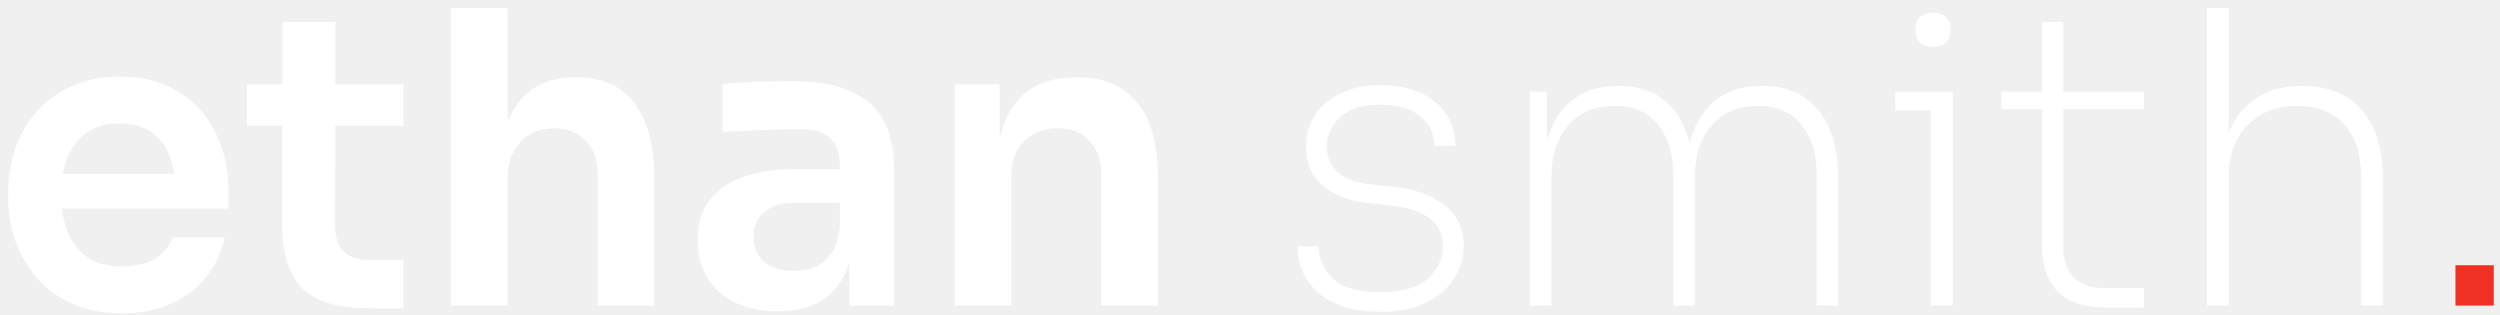
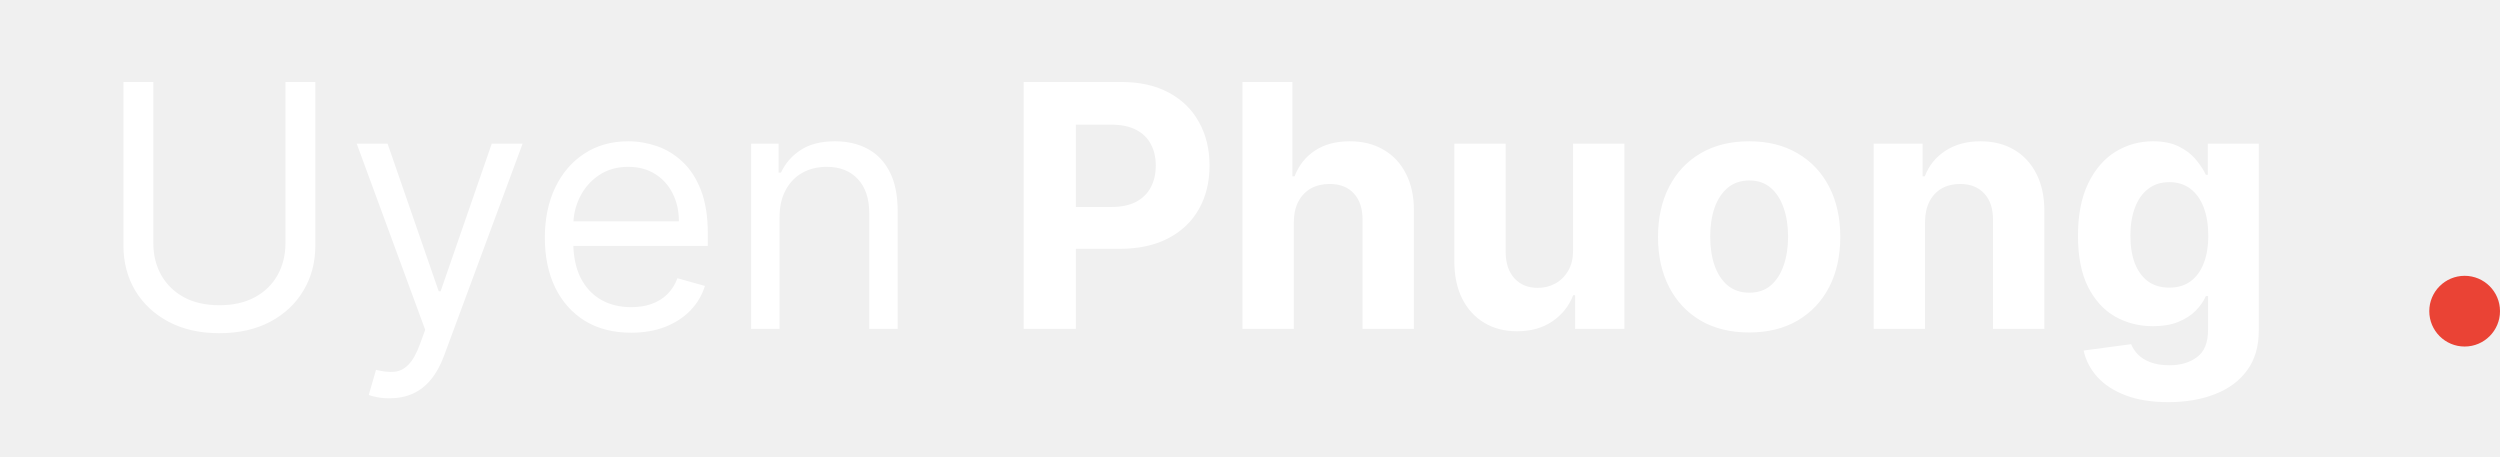
- <svg xmlns="http://www.w3.org/2000/svg" width="270" height="34" viewBox="0 0 270 34" fill="none">
-   <path d="M13.168 33.836C11.115 33.836 9.311 33.484 7.756 32.78C6.231 32.076 4.955 31.137 3.928 29.964C2.931 28.761 2.168 27.427 1.64 25.96C1.141 24.493 0.892 22.997 0.892 21.472V20.636C0.892 19.052 1.141 17.527 1.64 16.06C2.168 14.564 2.931 13.244 3.928 12.1C4.955 10.927 6.216 10.003 7.712 9.328C9.208 8.624 10.939 8.272 12.904 8.272C15.485 8.272 17.641 8.844 19.372 9.988C21.132 11.103 22.452 12.584 23.332 14.432C24.212 16.251 24.652 18.216 24.652 20.328V22.528H3.488V18.788H20.824L18.932 20.636C18.932 19.111 18.712 17.805 18.272 16.72C17.832 15.635 17.157 14.799 16.248 14.212C15.368 13.625 14.253 13.332 12.904 13.332C11.555 13.332 10.411 13.64 9.472 14.256C8.533 14.872 7.815 15.767 7.316 16.94C6.847 18.084 6.612 19.463 6.612 21.076C6.612 22.572 6.847 23.907 7.316 25.08C7.785 26.224 8.504 27.133 9.472 27.808C10.44 28.453 11.672 28.776 13.168 28.776C14.664 28.776 15.881 28.483 16.82 27.896C17.759 27.28 18.36 26.532 18.624 25.652H24.256C23.904 27.295 23.229 28.732 22.232 29.964C21.235 31.196 19.959 32.149 18.404 32.824C16.879 33.499 15.133 33.836 13.168 33.836ZM40.145 33.308C37.945 33.308 36.127 33.029 34.689 32.472C33.281 31.885 32.225 30.917 31.521 29.568C30.817 28.189 30.465 26.341 30.465 24.024L30.509 2.376H36.229L36.185 24.42C36.185 25.593 36.493 26.503 37.109 27.148C37.755 27.764 38.664 28.072 39.837 28.072H43.577V33.308H40.145ZM26.681 13.596V9.108H43.577V13.596H26.681ZM48.71 33V0.88H54.826V19.624H53.77C53.77 17.219 54.078 15.18 54.694 13.508C55.31 11.836 56.22 10.56 57.422 9.68C58.654 8.8 60.209 8.36 62.086 8.36H62.35C65.078 8.36 67.146 9.299 68.554 11.176C69.962 13.053 70.666 15.781 70.666 19.36V33H64.55V18.788C64.55 17.263 64.11 16.06 63.23 15.18C62.38 14.3 61.25 13.86 59.842 13.86C58.346 13.86 57.129 14.359 56.19 15.356C55.281 16.324 54.826 17.6 54.826 19.184V33H48.71ZM91.718 33V25.916H90.706V18.04C90.706 16.661 90.368 15.635 89.694 14.96C89.019 14.285 87.978 13.948 86.57 13.948C85.836 13.948 84.956 13.963 83.93 13.992C82.903 14.021 81.862 14.065 80.806 14.124C79.779 14.153 78.855 14.197 78.034 14.256V9.064C78.708 9.005 79.471 8.947 80.322 8.888C81.172 8.829 82.038 8.8 82.918 8.8C83.827 8.771 84.678 8.756 85.47 8.756C87.934 8.756 89.972 9.079 91.586 9.724C93.228 10.369 94.46 11.381 95.282 12.76C96.132 14.139 96.558 15.943 96.558 18.172V33H91.718ZM84.018 33.616C82.287 33.616 80.762 33.308 79.442 32.692C78.151 32.076 77.139 31.196 76.406 30.052C75.702 28.908 75.35 27.529 75.35 25.916C75.35 24.156 75.775 22.719 76.626 21.604C77.506 20.489 78.723 19.653 80.278 19.096C81.862 18.539 83.71 18.26 85.822 18.26H91.366V21.912H85.734C84.326 21.912 83.24 22.264 82.478 22.968C81.744 23.643 81.378 24.523 81.378 25.608C81.378 26.693 81.744 27.573 82.478 28.248C83.24 28.923 84.326 29.26 85.734 29.26C86.584 29.26 87.362 29.113 88.066 28.82C88.799 28.497 89.4 27.969 89.87 27.236C90.368 26.473 90.647 25.447 90.706 24.156L92.202 25.872C92.055 27.544 91.644 28.952 90.97 30.096C90.324 31.24 89.415 32.12 88.242 32.736C87.098 33.323 85.69 33.616 84.018 33.616ZM103.109 33V9.108H107.949V19.36H107.509C107.509 16.925 107.831 14.901 108.477 13.288C109.122 11.645 110.075 10.413 111.337 9.592C112.627 8.771 114.226 8.36 116.133 8.36H116.397C119.242 8.36 121.398 9.284 122.865 11.132C124.331 12.951 125.065 15.679 125.065 19.316V33H118.949V18.788C118.949 17.321 118.523 16.133 117.673 15.224C116.851 14.315 115.707 13.86 114.241 13.86C112.745 13.86 111.527 14.329 110.589 15.268C109.679 16.177 109.225 17.409 109.225 18.964V33H103.109ZM149.1 33.66C146.225 33.66 144.011 33 142.456 31.68C140.931 30.36 140.153 28.673 140.124 26.62H142.412C142.412 27.94 142.925 29.099 143.952 30.096C145.008 31.064 146.724 31.548 149.1 31.548C151.417 31.548 153.119 31.064 154.204 30.096C155.289 29.099 155.832 27.925 155.832 26.576C155.832 25.256 155.333 24.244 154.336 23.54C153.368 22.836 152.048 22.396 150.376 22.22L147.648 21.912C145.624 21.677 144.011 21.047 142.808 20.02C141.635 18.993 141.048 17.6 141.048 15.84C141.048 14.579 141.371 13.449 142.016 12.452C142.661 11.455 143.585 10.663 144.788 10.076C146.02 9.489 147.457 9.196 149.1 9.196C151.505 9.196 153.441 9.783 154.908 10.956C156.404 12.129 157.167 13.728 157.196 15.752H154.908C154.937 14.491 154.439 13.435 153.412 12.584C152.415 11.733 150.977 11.308 149.1 11.308C147.135 11.308 145.668 11.763 144.7 12.672C143.761 13.581 143.292 14.652 143.292 15.884C143.292 16.911 143.659 17.791 144.392 18.524C145.155 19.257 146.299 19.712 147.824 19.888L150.552 20.196C152.723 20.401 154.512 21.032 155.92 22.088C157.357 23.144 158.076 24.655 158.076 26.62C158.076 27.94 157.709 29.128 156.976 30.184C156.272 31.24 155.26 32.091 153.94 32.736C152.62 33.352 151.007 33.66 149.1 33.66ZM165.223 33V9.9H167.071V19.36H166.543C166.543 17.365 166.837 15.62 167.423 14.124C168.039 12.599 168.949 11.411 170.151 10.56C171.354 9.709 172.879 9.284 174.727 9.284H174.859C176.678 9.284 178.189 9.709 179.391 10.56C180.594 11.381 181.474 12.555 182.031 14.08C182.618 15.576 182.911 17.336 182.911 19.36H182.031C182.031 17.365 182.325 15.62 182.911 14.124C183.527 12.599 184.437 11.411 185.639 10.56C186.871 9.709 188.411 9.284 190.259 9.284H190.391C192.21 9.284 193.721 9.709 194.923 10.56C196.155 11.381 197.065 12.555 197.651 14.08C198.238 15.576 198.531 17.336 198.531 19.36V33H196.199V18.832C196.199 16.632 195.657 14.857 194.571 13.508C193.515 12.129 191.946 11.44 189.863 11.44C187.751 11.44 186.079 12.144 184.847 13.552C183.645 14.96 183.043 16.793 183.043 19.052V33H180.711V18.832C180.711 16.632 180.169 14.857 179.083 13.508C178.027 12.129 176.458 11.44 174.375 11.44C172.263 11.44 170.591 12.144 169.359 13.552C168.157 14.96 167.555 16.793 167.555 19.052V33H165.223ZM208.522 33V9.9H210.898V33H208.522ZM204.694 11.924V9.9H210.898V11.924H204.694ZM208.742 5.06C208.126 5.06 207.656 4.899 207.334 4.576C207.011 4.224 206.85 3.784 206.85 3.256C206.85 2.699 207.011 2.244 207.334 1.892C207.656 1.54 208.14 1.364 208.786 1.364C209.402 1.364 209.871 1.54 210.194 1.892C210.516 2.244 210.678 2.699 210.678 3.256C210.678 3.784 210.516 4.224 210.194 4.576C209.9 4.899 209.416 5.06 208.742 5.06ZM227.709 33.22C226.271 33.22 225.01 33.015 223.925 32.604C222.839 32.164 222.003 31.431 221.417 30.404C220.83 29.377 220.537 27.999 220.537 26.268V2.376H222.825V26.664C222.825 28.072 223.206 29.172 223.969 29.964C224.761 30.727 225.846 31.108 227.225 31.108H231.537V33.22H227.709ZM216.137 11.792V9.9H231.537V11.792H216.137ZM238.356 33V0.88H240.688V18.04L239.852 19.536C239.852 17.512 240.16 15.737 240.776 14.212C241.422 12.657 242.39 11.455 243.68 10.604C244.971 9.724 246.599 9.284 248.564 9.284H248.652C251.527 9.284 253.698 10.193 255.164 12.012C256.631 13.801 257.364 16.251 257.364 19.36V33H254.988V18.832C254.988 16.603 254.387 14.813 253.184 13.464C251.982 12.115 250.28 11.44 248.08 11.44C245.822 11.44 244.018 12.159 242.668 13.596C241.348 15.004 240.688 16.852 240.688 19.14V33H238.356Z" fill="white" />
-   <path d="M265.19 33V28.644H269.326V33H265.19Z" fill="#F13024" />
+ <svg xmlns="http://www.w3.org/2000/svg" width="707" height="129" viewBox="0 0 707 129" fill="none">
+   <path d="M80.726 23.182H89.18V69.409C89.18 74.182 88.055 78.443 85.805 82.193C83.578 85.921 80.43 88.864 76.362 91.023C72.294 93.159 67.521 94.227 62.044 94.227C56.567 94.227 51.794 93.159 47.726 91.023C43.658 88.864 40.499 85.921 38.249 82.193C36.021 78.443 34.908 74.182 34.908 69.409V23.182H43.362V68.727C43.362 72.136 44.112 75.171 45.612 77.829C47.112 80.466 49.249 82.546 52.021 84.068C54.817 85.568 58.158 86.318 62.044 86.318C65.93 86.318 69.271 85.568 72.067 84.068C74.862 82.546 76.999 80.466 78.476 77.829C79.976 75.171 80.726 72.136 80.726 68.727V23.182ZM110.155 112.636C108.791 112.636 107.575 112.523 106.507 112.295C105.439 112.091 104.7 111.886 104.291 111.682L106.337 104.591C108.291 105.091 110.018 105.273 111.518 105.136C113.018 105 114.348 104.33 115.507 103.125C116.689 101.943 117.768 100.023 118.746 97.364L120.246 93.273L100.882 40.636H109.609L124.064 82.364H124.609L139.064 40.636H147.791L125.564 100.636C124.564 103.341 123.325 105.58 121.848 107.352C120.371 109.148 118.655 110.477 116.7 111.341C114.768 112.205 112.587 112.636 110.155 112.636ZM178.49 94.091C173.445 94.091 169.092 92.977 165.433 90.75C161.797 88.5 158.99 85.364 157.013 81.341C155.058 77.296 154.081 72.591 154.081 67.227C154.081 61.864 155.058 57.136 157.013 53.045C158.99 48.932 161.74 45.727 165.263 43.432C168.808 41.114 172.945 39.955 177.672 39.955C180.399 39.955 183.092 40.409 185.751 41.318C188.411 42.227 190.831 43.705 193.013 45.75C195.195 47.773 196.933 50.455 198.229 53.795C199.524 57.136 200.172 61.25 200.172 66.136V69.546H159.808V62.591H191.99C191.99 59.636 191.399 57 190.217 54.682C189.058 52.364 187.399 50.534 185.24 49.193C183.104 47.852 180.581 47.182 177.672 47.182C174.467 47.182 171.695 47.977 169.354 49.568C167.036 51.136 165.251 53.182 164.001 55.705C162.751 58.227 162.126 60.932 162.126 63.818V68.454C162.126 72.409 162.808 75.761 164.172 78.511C165.558 81.239 167.479 83.318 169.933 84.75C172.388 86.159 175.24 86.864 178.49 86.864C180.604 86.864 182.513 86.568 184.217 85.977C185.945 85.364 187.433 84.454 188.683 83.25C189.933 82.023 190.899 80.5 191.581 78.682L199.354 80.864C198.536 83.5 197.161 85.818 195.229 87.818C193.297 89.796 190.911 91.341 188.07 92.454C185.229 93.546 182.036 94.091 178.49 94.091ZM220.456 61.5V93H212.411V40.636H220.183V48.818H220.865C222.092 46.159 223.956 44.023 226.456 42.409C228.956 40.773 232.183 39.955 236.138 39.955C239.683 39.955 242.786 40.682 245.445 42.136C248.104 43.568 250.172 45.75 251.649 48.682C253.126 51.591 253.865 55.273 253.865 59.727V93H245.82V60.273C245.82 56.159 244.751 52.955 242.615 50.659C240.479 48.341 237.547 47.182 233.82 47.182C231.251 47.182 228.956 47.739 226.933 48.852C224.933 49.966 223.354 51.591 222.195 53.727C221.036 55.864 220.456 58.455 220.456 61.5ZM289.49 93V23.182H317.036C322.331 23.182 326.842 24.193 330.57 26.216C334.297 28.216 337.138 31 339.092 34.568C341.07 38.114 342.058 42.205 342.058 46.841C342.058 51.477 341.058 55.568 339.058 59.114C337.058 62.659 334.161 65.421 330.365 67.398C326.592 69.375 322.024 70.364 316.661 70.364H299.104V58.534H314.274C317.115 58.534 319.456 58.045 321.297 57.068C323.161 56.068 324.547 54.693 325.456 52.943C326.388 51.17 326.854 49.136 326.854 46.841C326.854 44.523 326.388 42.5 325.456 40.773C324.547 39.023 323.161 37.67 321.297 36.716C319.433 35.739 317.07 35.25 314.206 35.25H304.251V93H289.49ZM365.896 62.727V93H351.374V23.182H365.487V49.875H366.101C367.283 46.784 369.192 44.364 371.828 42.614C374.464 40.841 377.771 39.955 381.749 39.955C385.385 39.955 388.555 40.75 391.26 42.341C393.987 43.909 396.101 46.17 397.601 49.125C399.124 52.057 399.874 55.568 399.851 59.659V93H385.328V62.25C385.351 59.023 384.533 56.511 382.874 54.716C381.237 52.92 378.942 52.023 375.987 52.023C374.01 52.023 372.26 52.443 370.737 53.284C369.237 54.125 368.055 55.352 367.192 56.966C366.351 58.557 365.919 60.477 365.896 62.727ZM444.859 70.704V40.636H459.382V93H445.439V83.489H444.893C443.712 86.557 441.746 89.023 438.996 90.886C436.268 92.75 432.939 93.682 429.007 93.682C425.507 93.682 422.428 92.886 419.768 91.296C417.109 89.704 415.03 87.443 413.53 84.511C412.053 81.579 411.303 78.068 411.28 73.977V40.636H425.803V71.386C425.825 74.477 426.655 76.921 428.291 78.716C429.928 80.511 432.121 81.409 434.871 81.409C436.621 81.409 438.257 81.011 439.78 80.216C441.303 79.398 442.53 78.193 443.462 76.602C444.416 75.011 444.882 73.046 444.859 70.704ZM494.658 94.023C489.362 94.023 484.783 92.898 480.919 90.648C477.078 88.375 474.112 85.216 472.021 81.171C469.93 77.102 468.885 72.386 468.885 67.023C468.885 61.614 469.93 56.886 472.021 52.841C474.112 48.773 477.078 45.614 480.919 43.364C484.783 41.091 489.362 39.955 494.658 39.955C499.953 39.955 504.521 41.091 508.362 43.364C512.226 45.614 515.203 48.773 517.294 52.841C519.385 56.886 520.43 61.614 520.43 67.023C520.43 72.386 519.385 77.102 517.294 81.171C515.203 85.216 512.226 88.375 508.362 90.648C504.521 92.898 499.953 94.023 494.658 94.023ZM494.726 82.773C497.135 82.773 499.146 82.091 500.76 80.727C502.374 79.341 503.589 77.454 504.408 75.068C505.249 72.682 505.669 69.966 505.669 66.921C505.669 63.875 505.249 61.159 504.408 58.773C503.589 56.386 502.374 54.5 500.76 53.114C499.146 51.727 497.135 51.034 494.726 51.034C492.294 51.034 490.249 51.727 488.589 53.114C486.953 54.5 485.714 56.386 484.874 58.773C484.055 61.159 483.646 63.875 483.646 66.921C483.646 69.966 484.055 72.682 484.874 75.068C485.714 77.454 486.953 79.341 488.589 80.727C490.249 82.091 492.294 82.773 494.726 82.773ZM544.396 62.727V93H529.874V40.636H543.714V49.875H544.328C545.487 46.83 547.43 44.42 550.158 42.648C552.885 40.852 556.192 39.955 560.078 39.955C563.714 39.955 566.885 40.75 569.589 42.341C572.294 43.932 574.396 46.205 575.896 49.159C577.396 52.091 578.146 55.591 578.146 59.659V93H563.624V62.25C563.646 59.045 562.828 56.545 561.169 54.75C559.51 52.932 557.226 52.023 554.317 52.023C552.362 52.023 550.635 52.443 549.135 53.284C547.658 54.125 546.499 55.352 545.658 56.966C544.839 58.557 544.419 60.477 544.396 62.727ZM613.183 113.727C608.479 113.727 604.445 113.08 601.081 111.784C597.74 110.511 595.081 108.773 593.104 106.568C591.126 104.364 589.842 101.886 589.251 99.136L602.683 97.329C603.092 98.375 603.74 99.352 604.626 100.261C605.513 101.17 606.683 101.898 608.138 102.443C609.615 103.011 611.411 103.295 613.524 103.295C616.683 103.295 619.286 102.523 621.331 100.977C623.399 99.454 624.433 96.898 624.433 93.307V83.727H623.82C623.183 85.182 622.229 86.557 620.956 87.852C619.683 89.148 618.047 90.204 616.047 91.023C614.047 91.841 611.661 92.25 608.888 92.25C604.956 92.25 601.376 91.341 598.149 89.523C594.945 87.682 592.388 84.875 590.479 81.102C588.592 77.307 587.649 72.511 587.649 66.716C587.649 60.784 588.615 55.83 590.547 51.852C592.479 47.875 595.047 44.898 598.251 42.92C601.479 40.943 605.013 39.955 608.854 39.955C611.786 39.955 614.24 40.455 616.217 41.455C618.195 42.432 619.786 43.659 620.99 45.136C622.217 46.591 623.161 48.023 623.82 49.432H624.365V40.636H638.786V93.511C638.786 97.966 637.695 101.693 635.513 104.693C633.331 107.693 630.308 109.943 626.445 111.443C622.604 112.966 618.183 113.727 613.183 113.727ZM613.49 81.341C615.831 81.341 617.808 80.761 619.422 79.602C621.058 78.421 622.308 76.739 623.172 74.557C624.058 72.352 624.501 69.716 624.501 66.648C624.501 63.58 624.07 60.92 623.206 58.67C622.342 56.398 621.092 54.636 619.456 53.386C617.82 52.136 615.831 51.511 613.49 51.511C611.104 51.511 609.092 52.159 607.456 53.455C605.82 54.727 604.581 56.5 603.74 58.773C602.899 61.045 602.479 63.67 602.479 66.648C602.479 69.671 602.899 72.284 603.74 74.489C604.604 76.671 605.842 78.364 607.456 79.568C609.092 80.75 611.104 81.341 613.49 81.341Z" fill="white" />
+   <circle cx="697" cy="88" r="10" fill="#EA4335" />
</svg>
